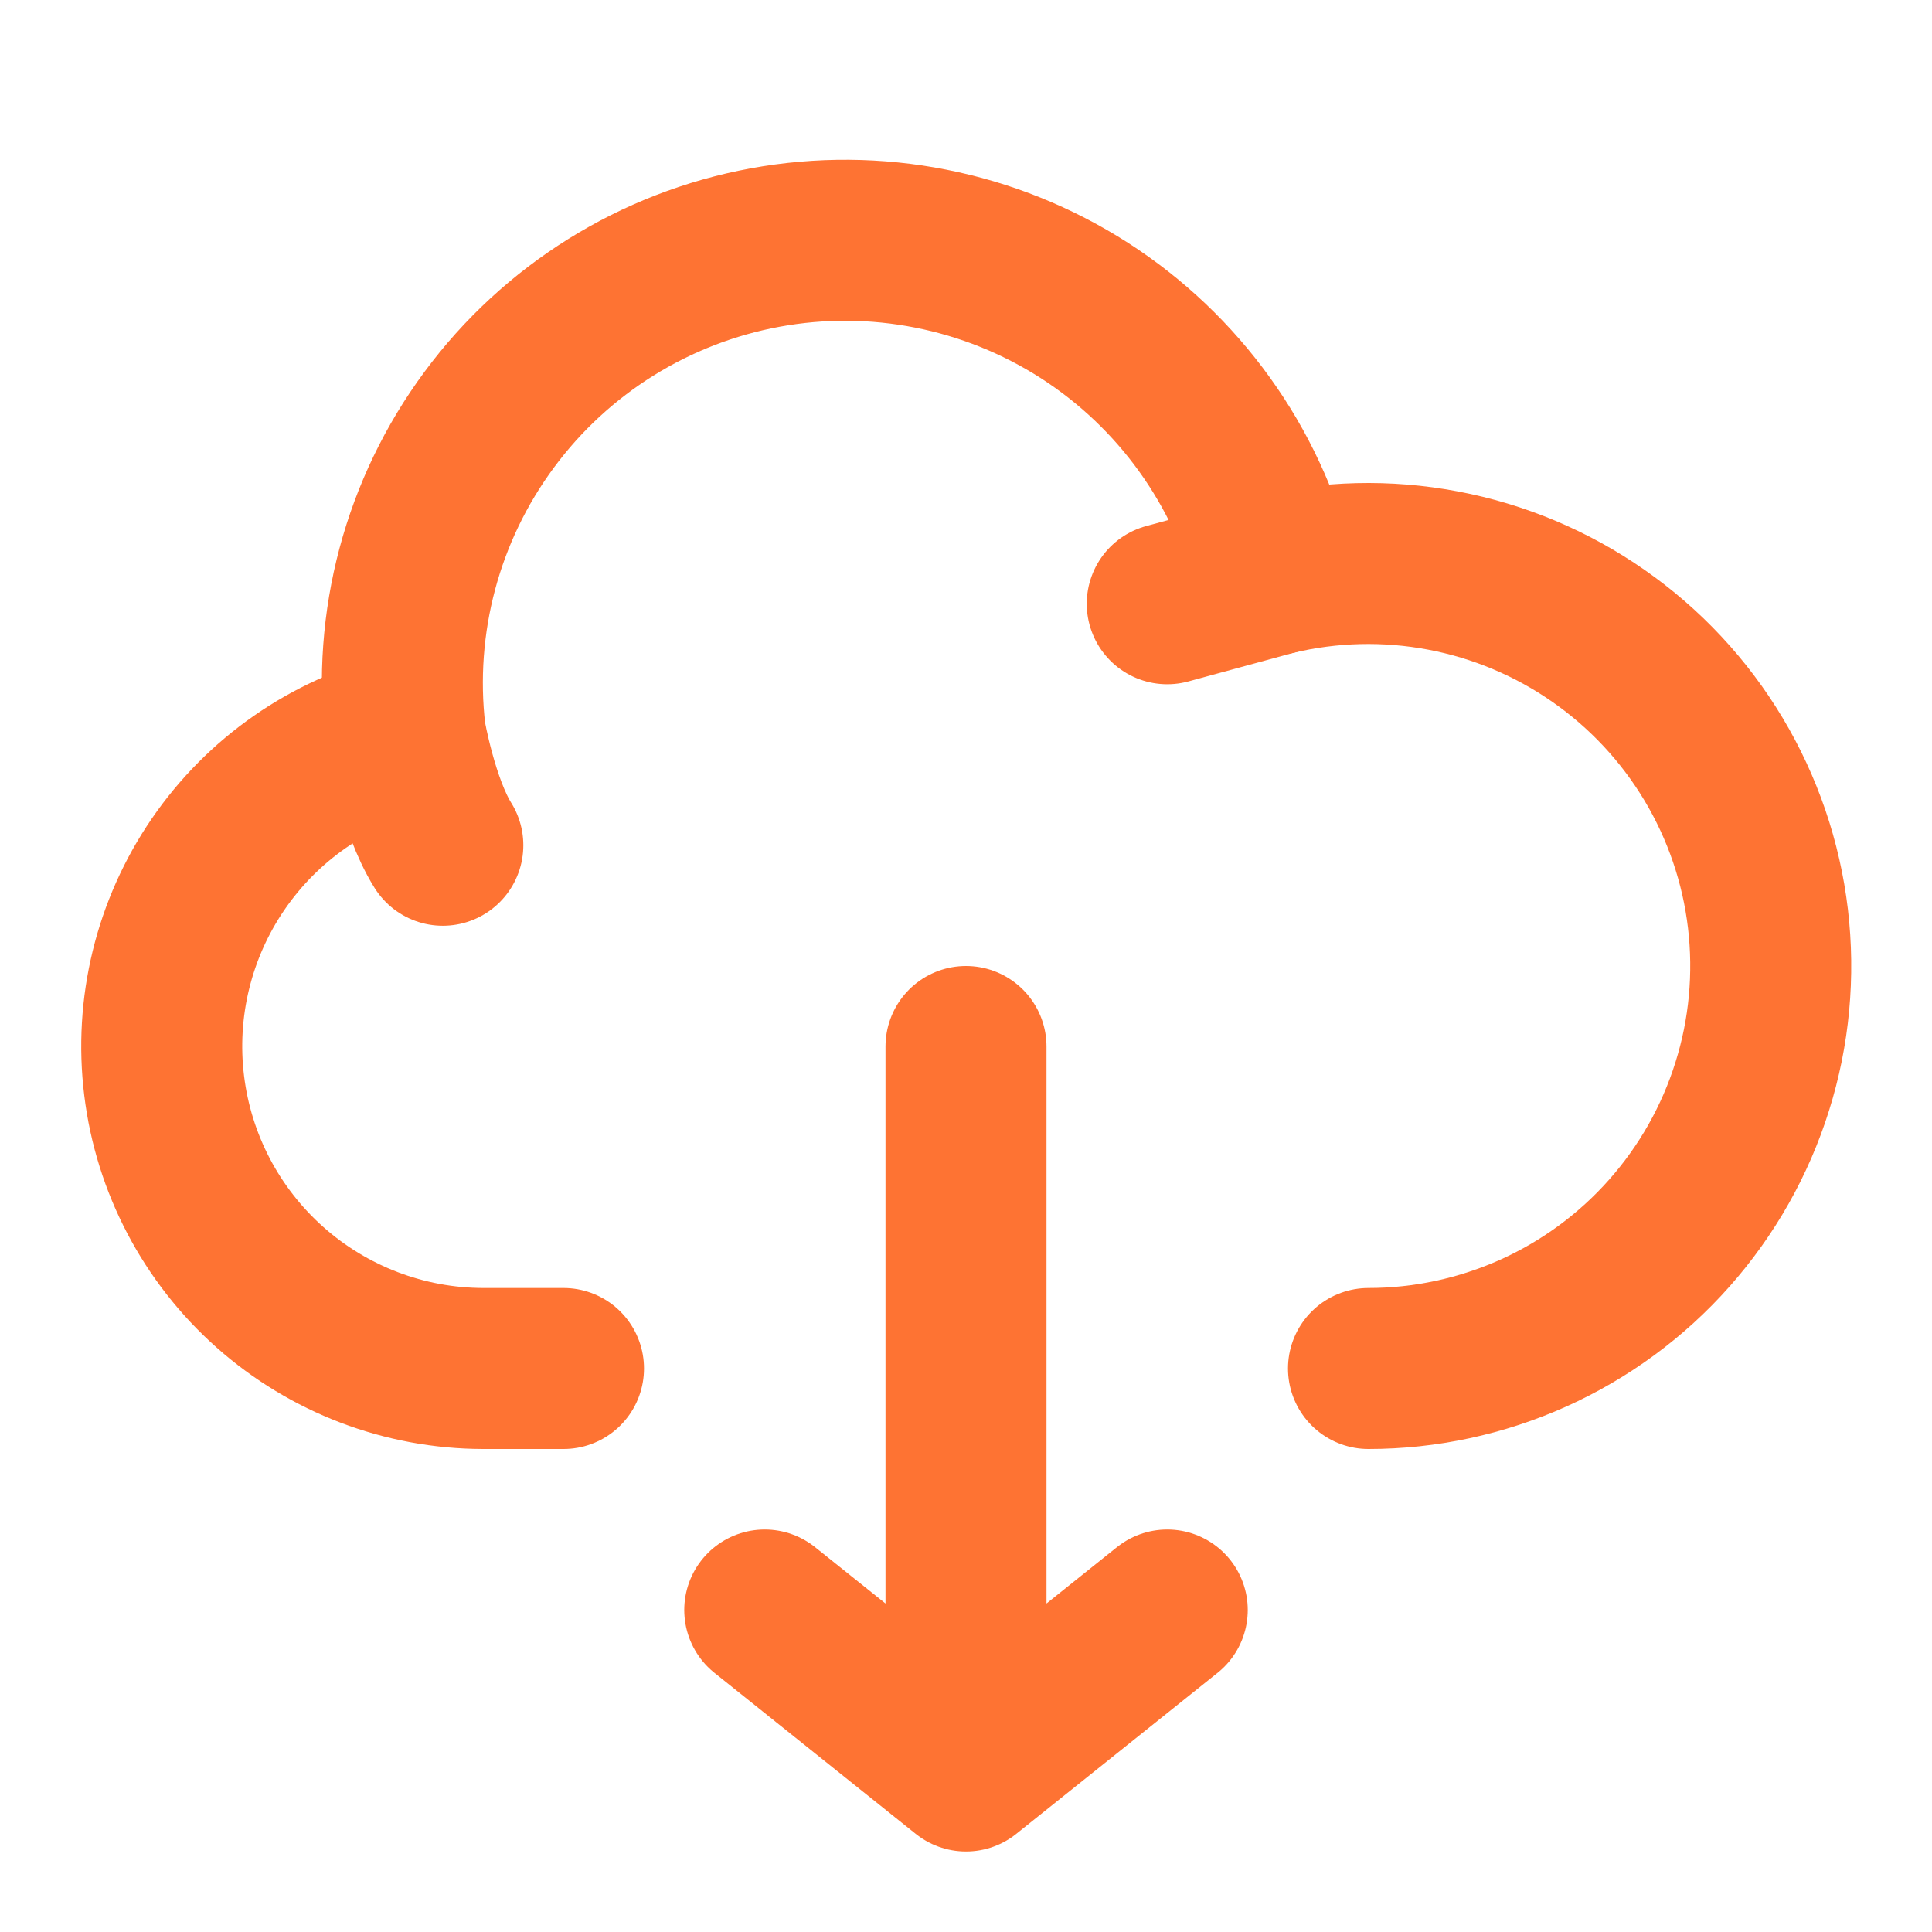
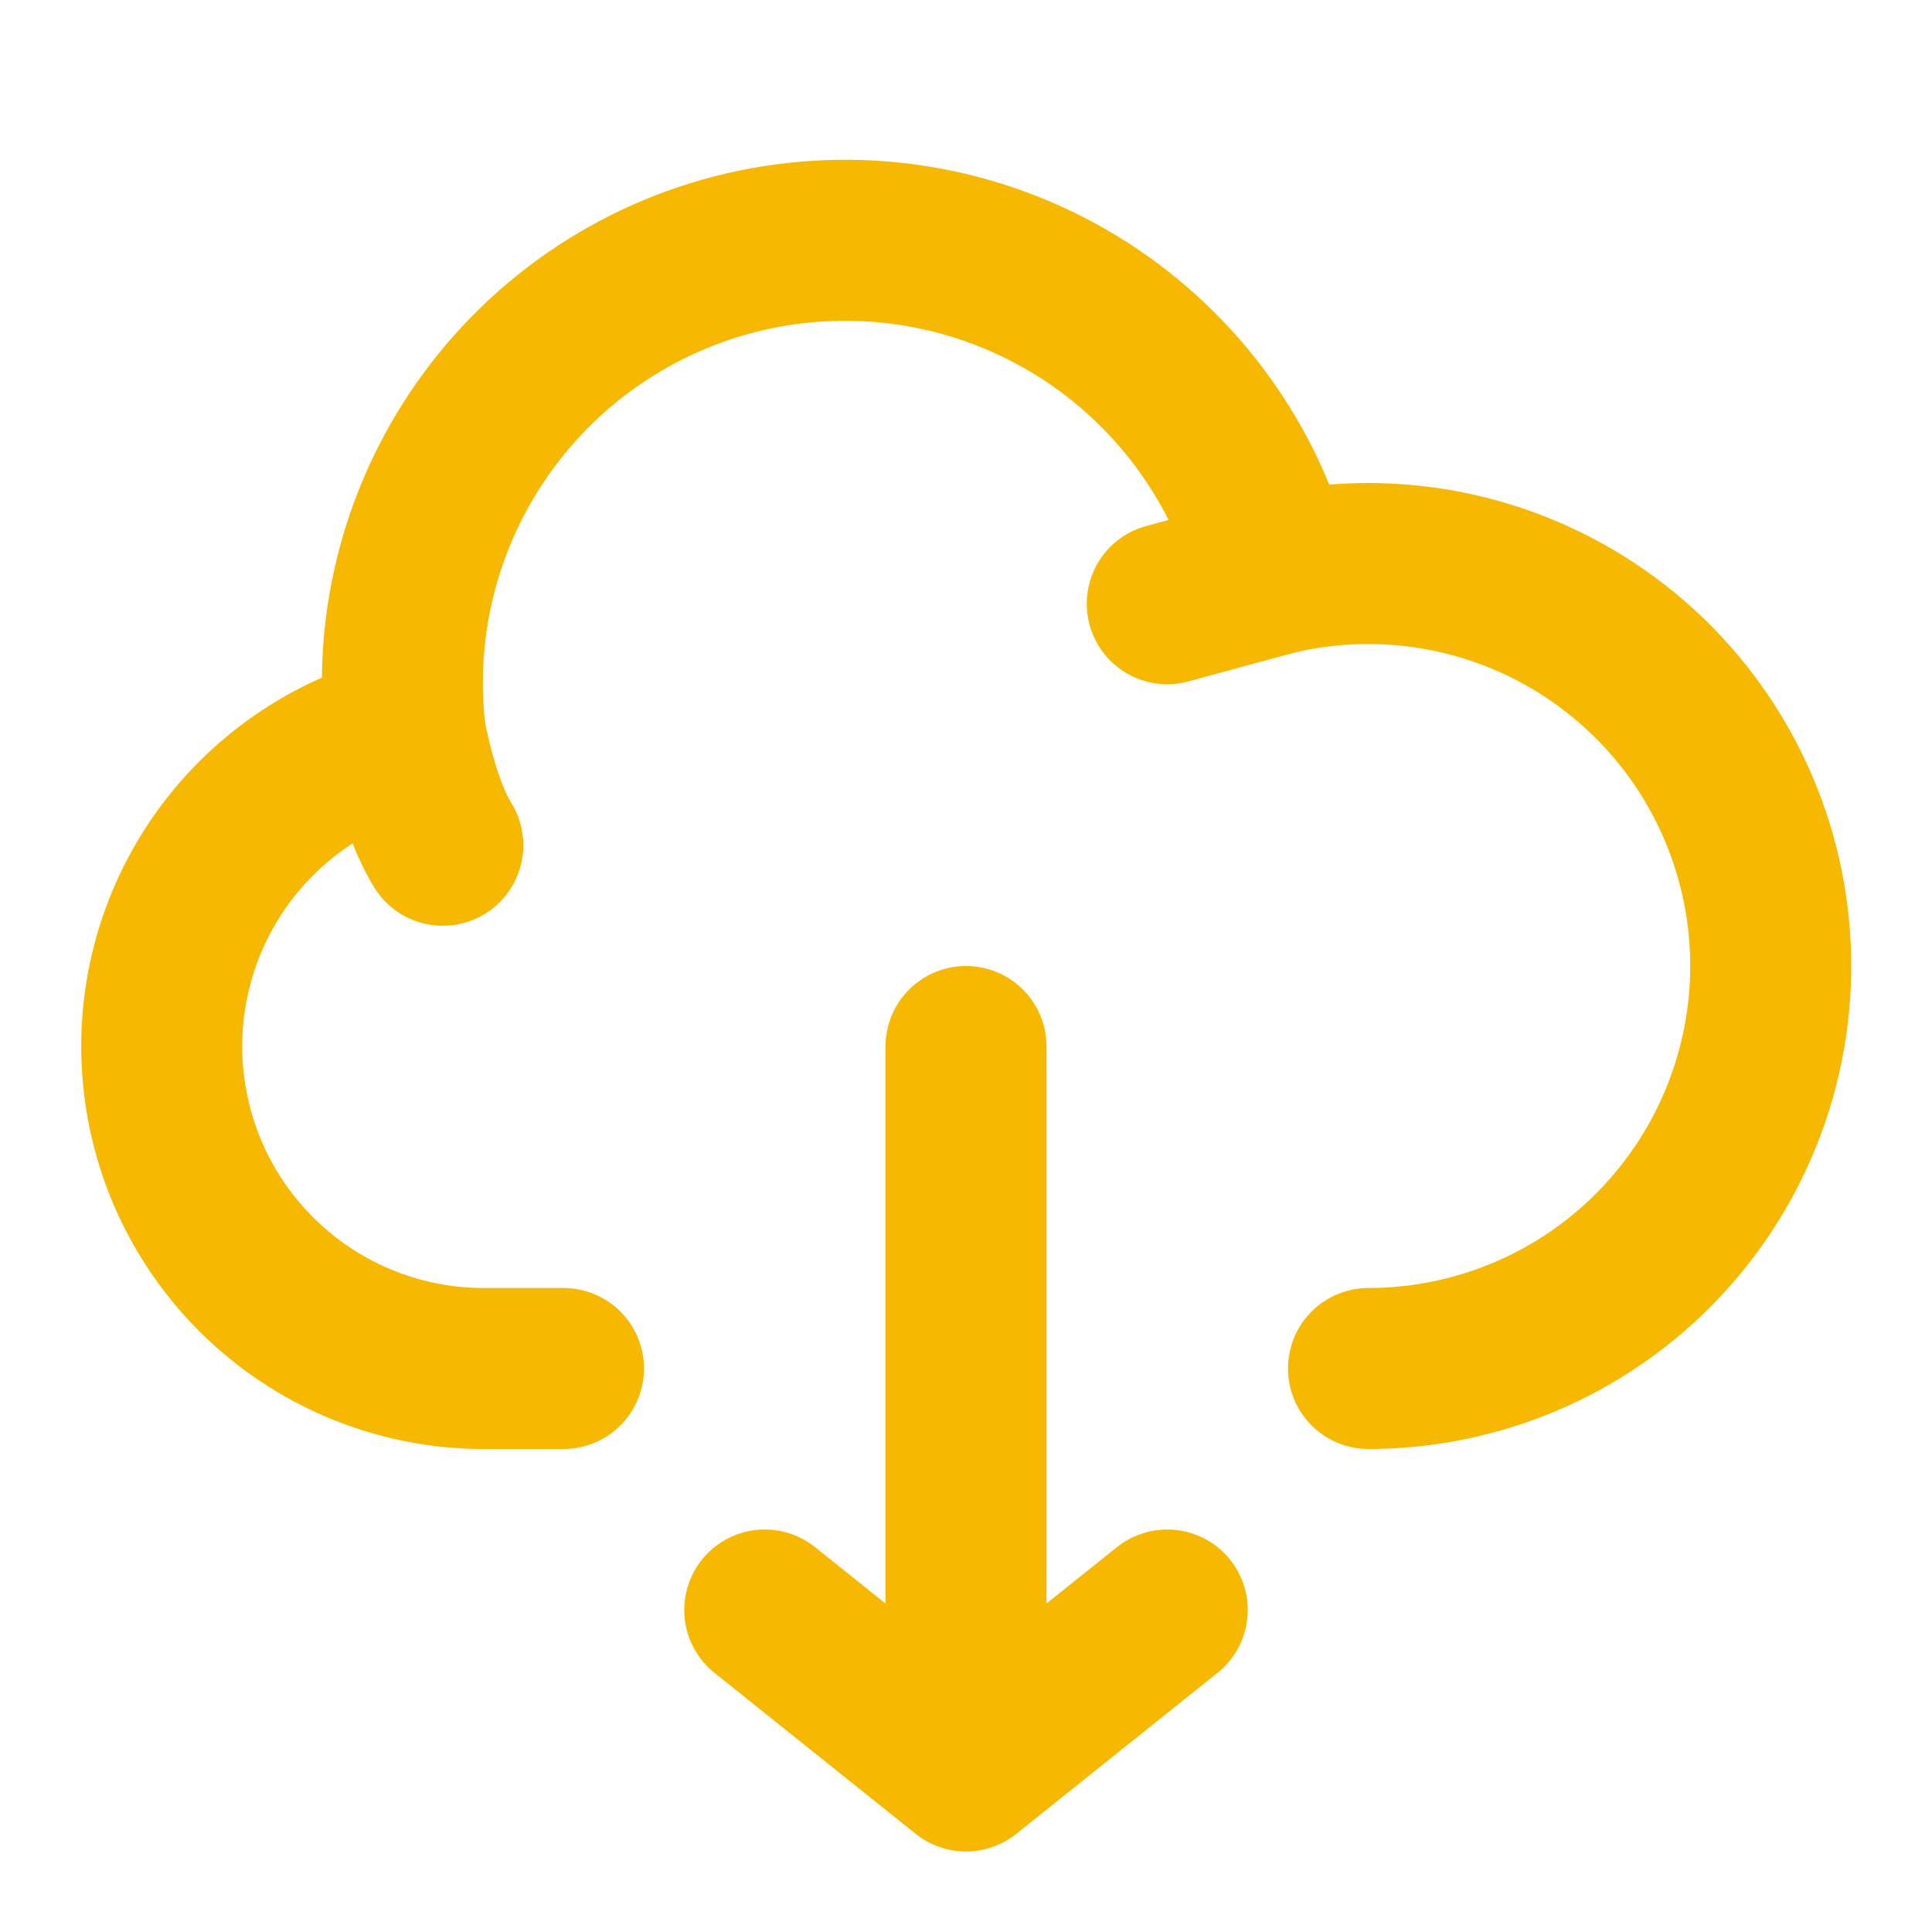
<svg xmlns="http://www.w3.org/2000/svg" width="24" height="24" viewBox="0 0 24 24" fill="none">
-   <path d="M5.034 9.117C4.088 9.355 3.262 9.93 2.71 10.735C2.159 11.539 1.92 12.517 2.039 13.485C2.157 14.453 2.625 15.344 3.355 15.992C4.084 16.639 5.025 16.998 6 17H7M12 22V13V22ZM12 22L9.5 20L12 22ZM12 22L14.5 20L12 22Z" stroke="#FE7333" stroke-width="2" stroke-linecap="round" stroke-linejoin="round" />
-   <path d="M15.831 7.138C15.489 5.785 14.645 4.612 13.471 3.857C12.296 3.103 10.879 2.823 9.506 3.075C8.133 3.327 6.907 4.091 6.077 5.214C5.246 6.336 4.874 7.732 5.035 9.118C5.035 9.118 5.188 10 5.501 10.5" stroke="#FE7333" stroke-width="2" stroke-linecap="round" stroke-linejoin="round" />
-   <path d="M17 17C17.706 17 18.404 16.849 19.048 16.56C19.692 16.27 20.267 15.848 20.736 15.319C21.204 14.791 21.556 14.17 21.767 13.496C21.979 12.823 22.045 12.112 21.962 11.411C21.879 10.71 21.648 10.034 21.285 9.429C20.922 8.823 20.434 8.301 19.855 7.898C19.276 7.494 18.618 7.218 17.924 7.087C17.23 6.956 16.517 6.973 15.83 7.138L14.5 7.5" stroke="#FE7333" stroke-width="2" stroke-linecap="round" stroke-linejoin="round" />
+   <path d="M5.034 9.117C4.088 9.355 3.262 9.93 2.71 10.735C2.159 11.539 1.92 12.517 2.039 13.485C2.157 14.453 2.625 15.344 3.355 15.992C4.084 16.639 5.025 16.998 6 17H7M12 22V13V22ZM12 22L9.5 20L12 22ZM12 22L14.5 20L12 22Z" stroke="#f7b801" stroke-width="2" stroke-linecap="round" stroke-linejoin="round" />
+   <path d="M15.831 7.138C15.489 5.785 14.645 4.612 13.471 3.857C12.296 3.103 10.879 2.823 9.506 3.075C8.133 3.327 6.907 4.091 6.077 5.214C5.246 6.336 4.874 7.732 5.035 9.118C5.035 9.118 5.188 10 5.501 10.5" stroke="#f7b801" stroke-width="2" stroke-linecap="round" stroke-linejoin="round" />
+   <path d="M17 17C17.706 17 18.404 16.849 19.048 16.56C19.692 16.27 20.267 15.848 20.736 15.319C21.204 14.791 21.556 14.17 21.767 13.496C21.979 12.823 22.045 12.112 21.962 11.411C21.879 10.71 21.648 10.034 21.285 9.429C20.922 8.823 20.434 8.301 19.855 7.898C19.276 7.494 18.618 7.218 17.924 7.087C17.23 6.956 16.517 6.973 15.83 7.138L14.5 7.5" stroke="#f7b801" stroke-width="2" stroke-linecap="round" stroke-linejoin="round" />
</svg>
